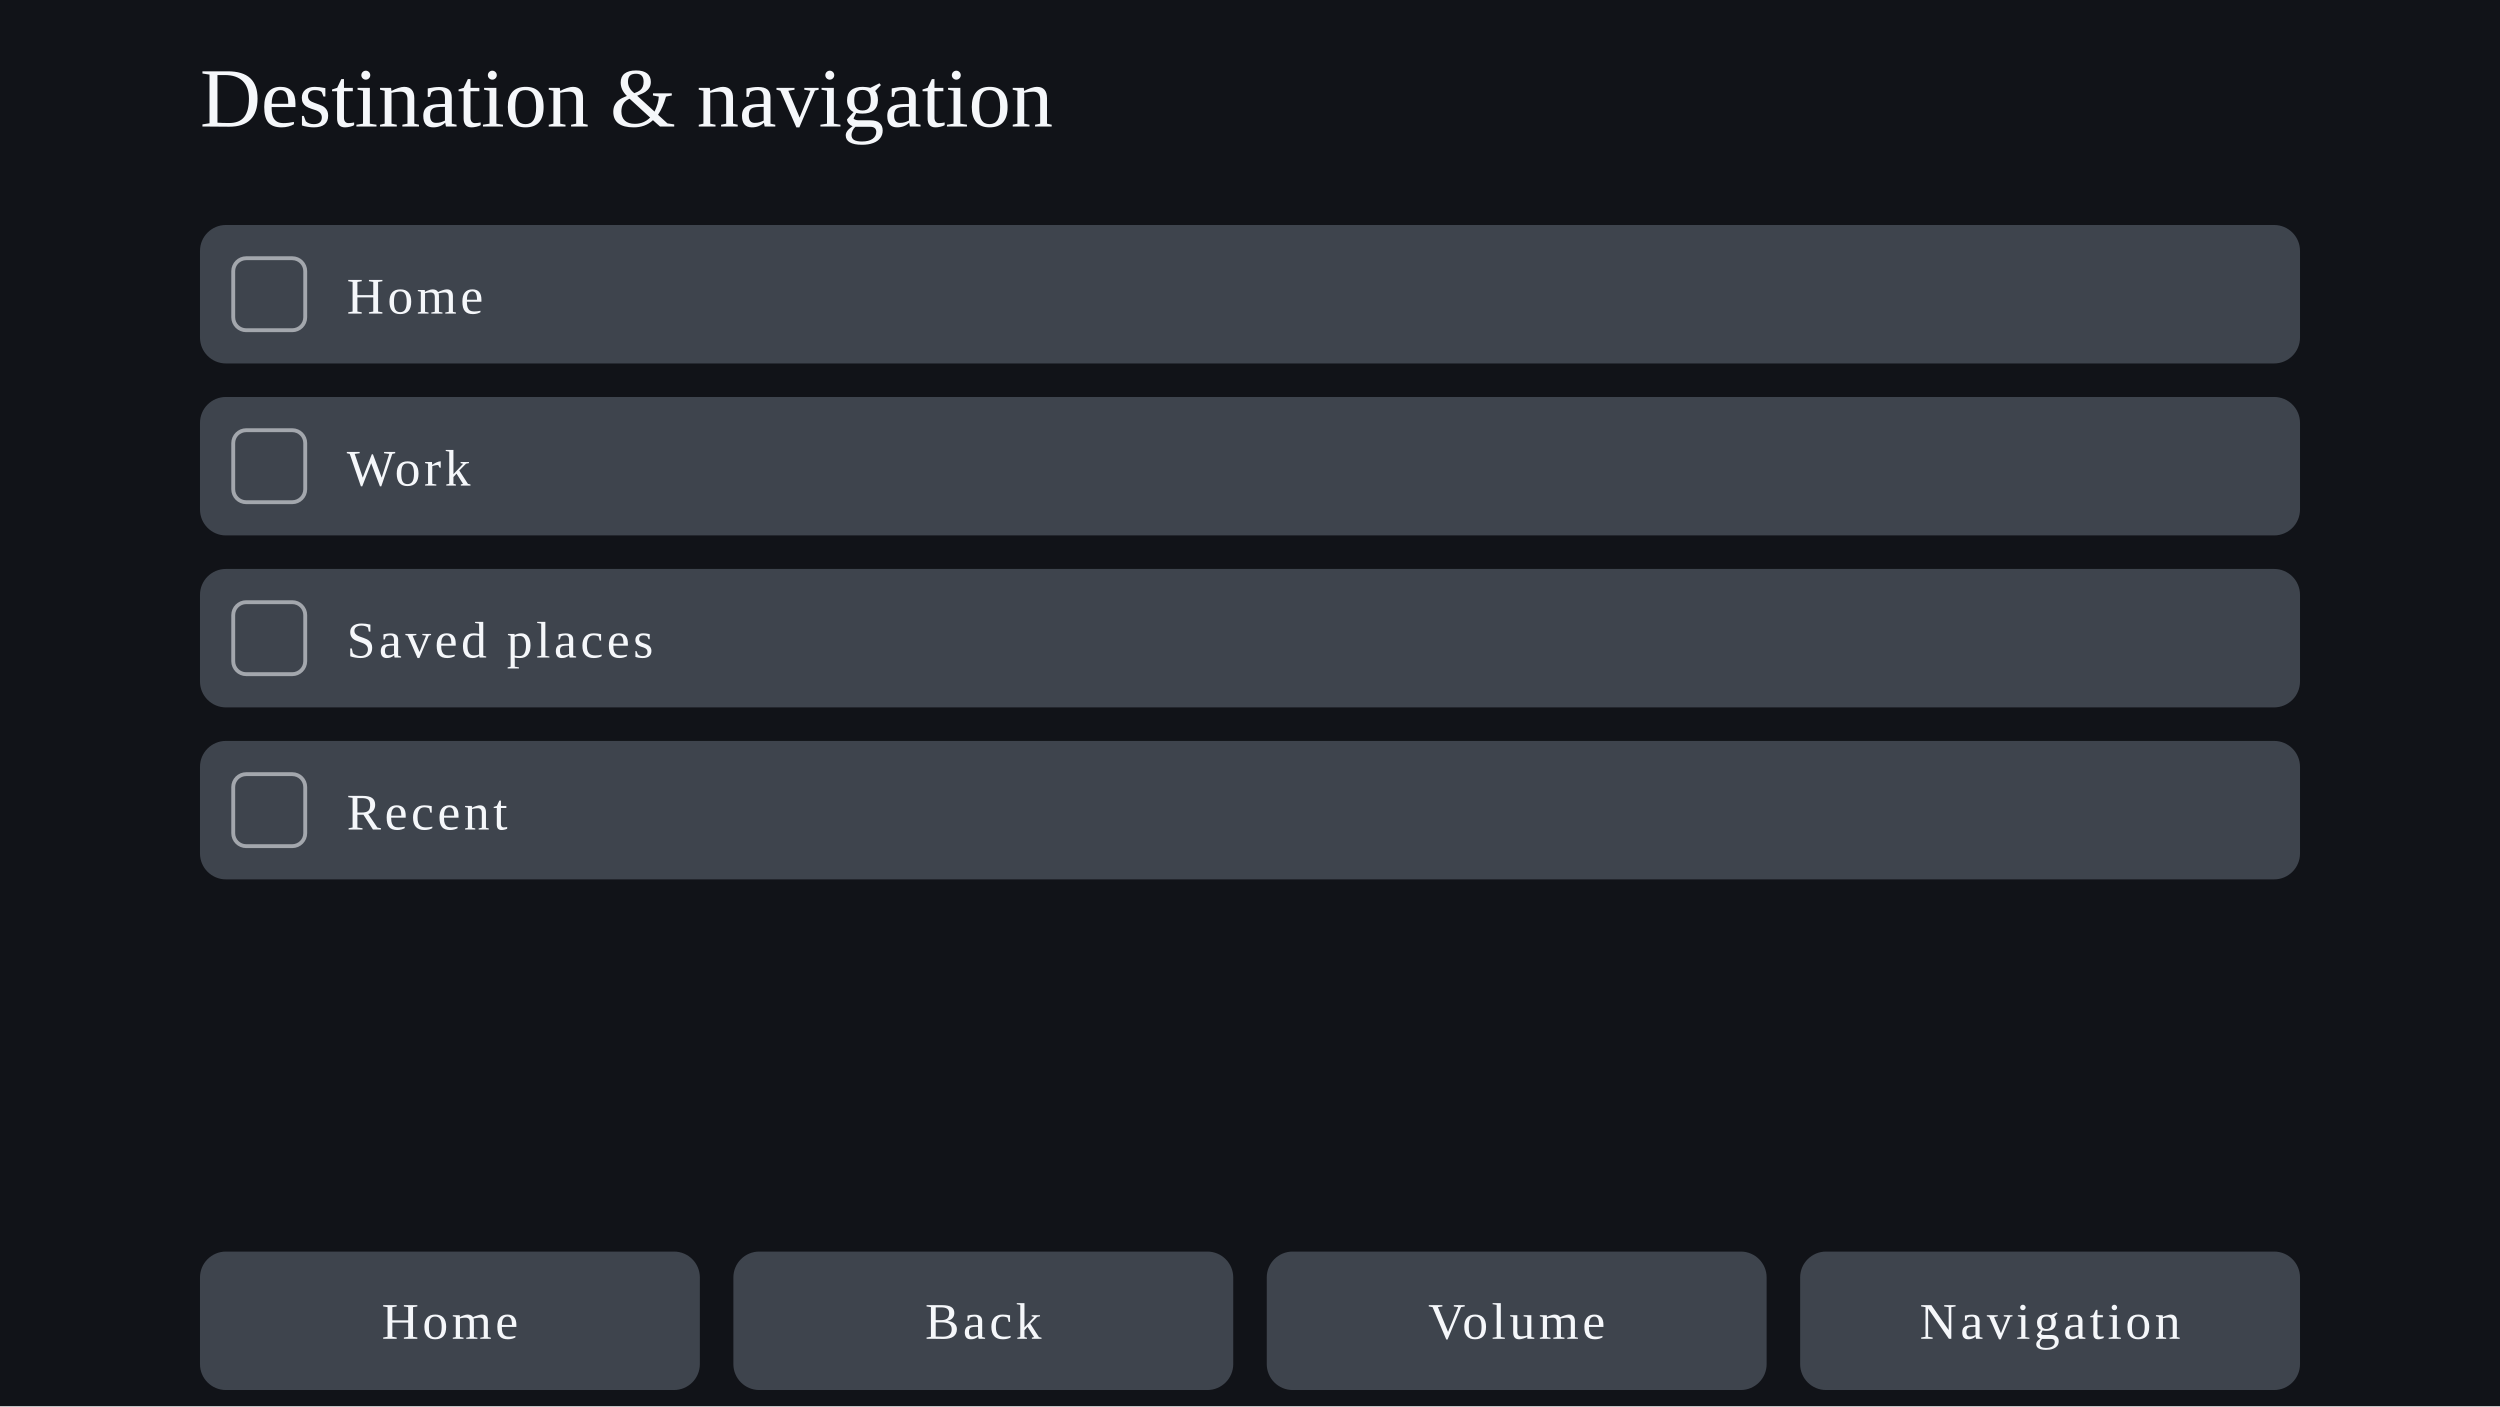
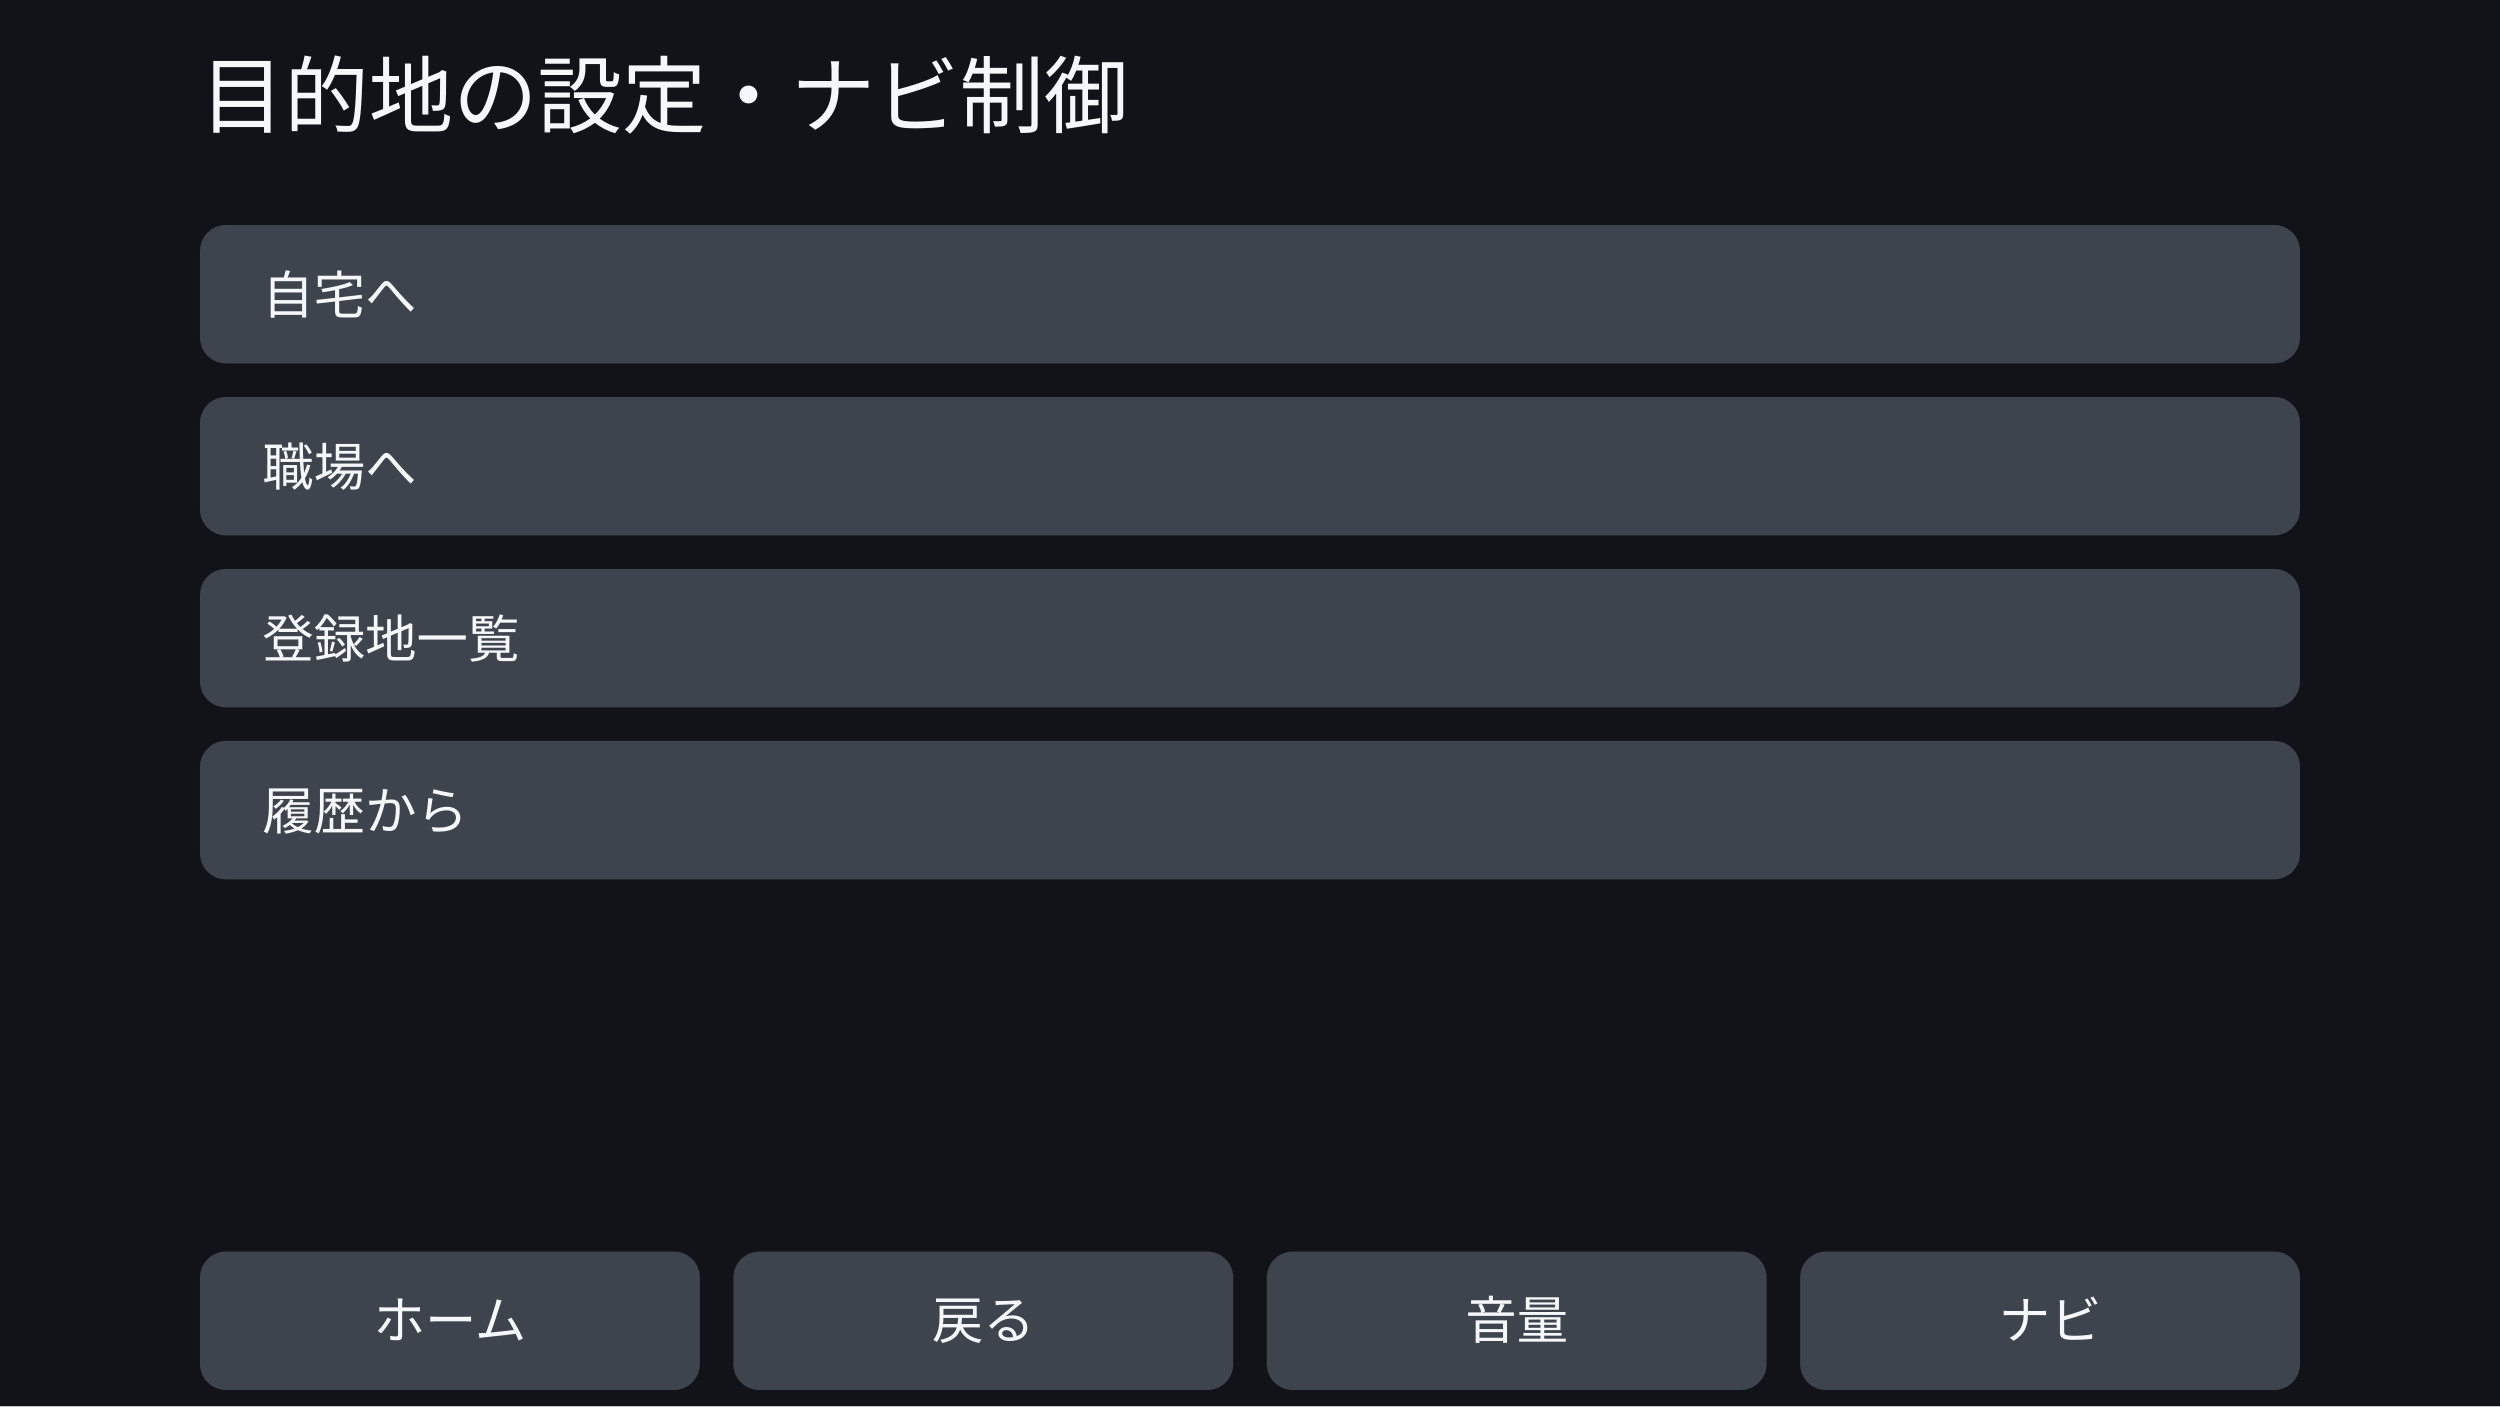
- <svg xmlns="http://www.w3.org/2000/svg" viewBox="0 0 771.91 434.2" role="img">
+ <svg xmlns="http://www.w3.org/2000/svg" viewBox="0 0 771.91 434.2" role="img" font-family="system-ui, sans-serif">
  <g transform="translate(0.0 0)">
    <rect width="771.91" height="434.2" fill="#111318" />
-     <text x="61.753" y="39.078" fill="#F5F7FA" font-size="26.052">Destination &amp; navigation</text>
+     <text x="61.753" y="39.078" fill="#F5F7FA" font-size="26.052">目的地の設定・ナビ制御</text>
    <rect x="61.75" y="69.47" width="648.41" height="42.75" rx="8" fill="#3E444D" />
-     <rect x="72.01" y="79.73" width="22.23" height="22.23" rx="4" fill="none" stroke="#F5F7FA" stroke-width="1.2" stroke-opacity="0.55" />
-     <text x="107.07" y="96.83" fill="#F5F7FA" font-size="15.87" letter-spacing="0.07em">Home</text>
+     <text x="80.987" y="96.83" fill="#F5F7FA" font-size="15.87">自宅へ</text>
    <rect x="61.75" y="122.57" width="648.41" height="42.75" rx="8" fill="#3E444D" />
-     <rect x="72.01" y="132.83" width="22.23" height="22.23" rx="4" fill="none" stroke="#F5F7FA" stroke-width="1.2" stroke-opacity="0.55" />
-     <text x="107.07" y="149.93" fill="#F5F7FA" font-size="15.87" letter-spacing="0.07em">Work</text>
+     <text x="80.987" y="149.93" fill="#F5F7FA" font-size="15.87">職場へ</text>
    <rect x="61.75" y="175.67" width="648.41" height="42.75" rx="8" fill="#3E444D" />
-     <rect x="72.01" y="185.93" width="22.23" height="22.23" rx="4" fill="none" stroke="#F5F7FA" stroke-width="1.2" stroke-opacity="0.55" />
-     <text x="107.07" y="203.03" fill="#F5F7FA" font-size="15.87" letter-spacing="0.07em">Saved places</text>
+     <text x="80.987" y="203.03" fill="#F5F7FA" font-size="15.87">登録地一覧</text>
    <rect x="61.75" y="228.77" width="648.41" height="42.75" rx="8" fill="#3E444D" />
-     <rect x="72.01" y="239.03" width="22.23" height="22.23" rx="4" fill="none" stroke="#F5F7FA" stroke-width="1.2" stroke-opacity="0.55" />
-     <text x="107.07" y="256.13" fill="#F5F7FA" font-size="15.87" letter-spacing="0.07em">Recent</text>
+     <text x="80.987" y="256.13" fill="#F5F7FA" font-size="15.87">履歴から</text>
    <rect x="61.75" y="386.44" width="154.34" height="42.75" rx="8" fill="#3E444D" />
-     <text x="138.92" y="413.373" text-anchor="middle" fill="#F5F7FA" font-size="15.87" letter-spacing="0.07em">Home</text>
+     <text x="138.92" y="413.373" text-anchor="middle" fill="#F5F7FA" font-size="15.87">ホーム</text>
    <rect x="226.44" y="386.44" width="154.34" height="42.75" rx="8" fill="#3E444D" />
-     <text x="303.61" y="413.373" text-anchor="middle" fill="#F5F7FA" font-size="15.87" letter-spacing="0.07em">Back</text>
+     <text x="303.61" y="413.373" text-anchor="middle" fill="#F5F7FA" font-size="15.87">戻る</text>
    <rect x="391.13" y="386.44" width="154.34" height="42.75" rx="8" fill="#3E444D" />
-     <text x="468.3" y="413.373" text-anchor="middle" fill="#F5F7FA" font-size="15.87" letter-spacing="0.07em">Volume</text>
+     <text x="468.3" y="413.373" text-anchor="middle" fill="#F5F7FA" font-size="15.87">音量</text>
    <rect x="555.82" y="386.44" width="154.34" height="42.75" rx="8" fill="#3E444D" />
-     <text x="632.99" y="413.373" text-anchor="middle" fill="#F5F7FA" font-size="15.87" letter-spacing="0.07em">Navigation</text>
+     <text x="632.99" y="413.373" text-anchor="middle" fill="#F5F7FA" font-size="15.87">ナビ</text>
  </g>
</svg>
